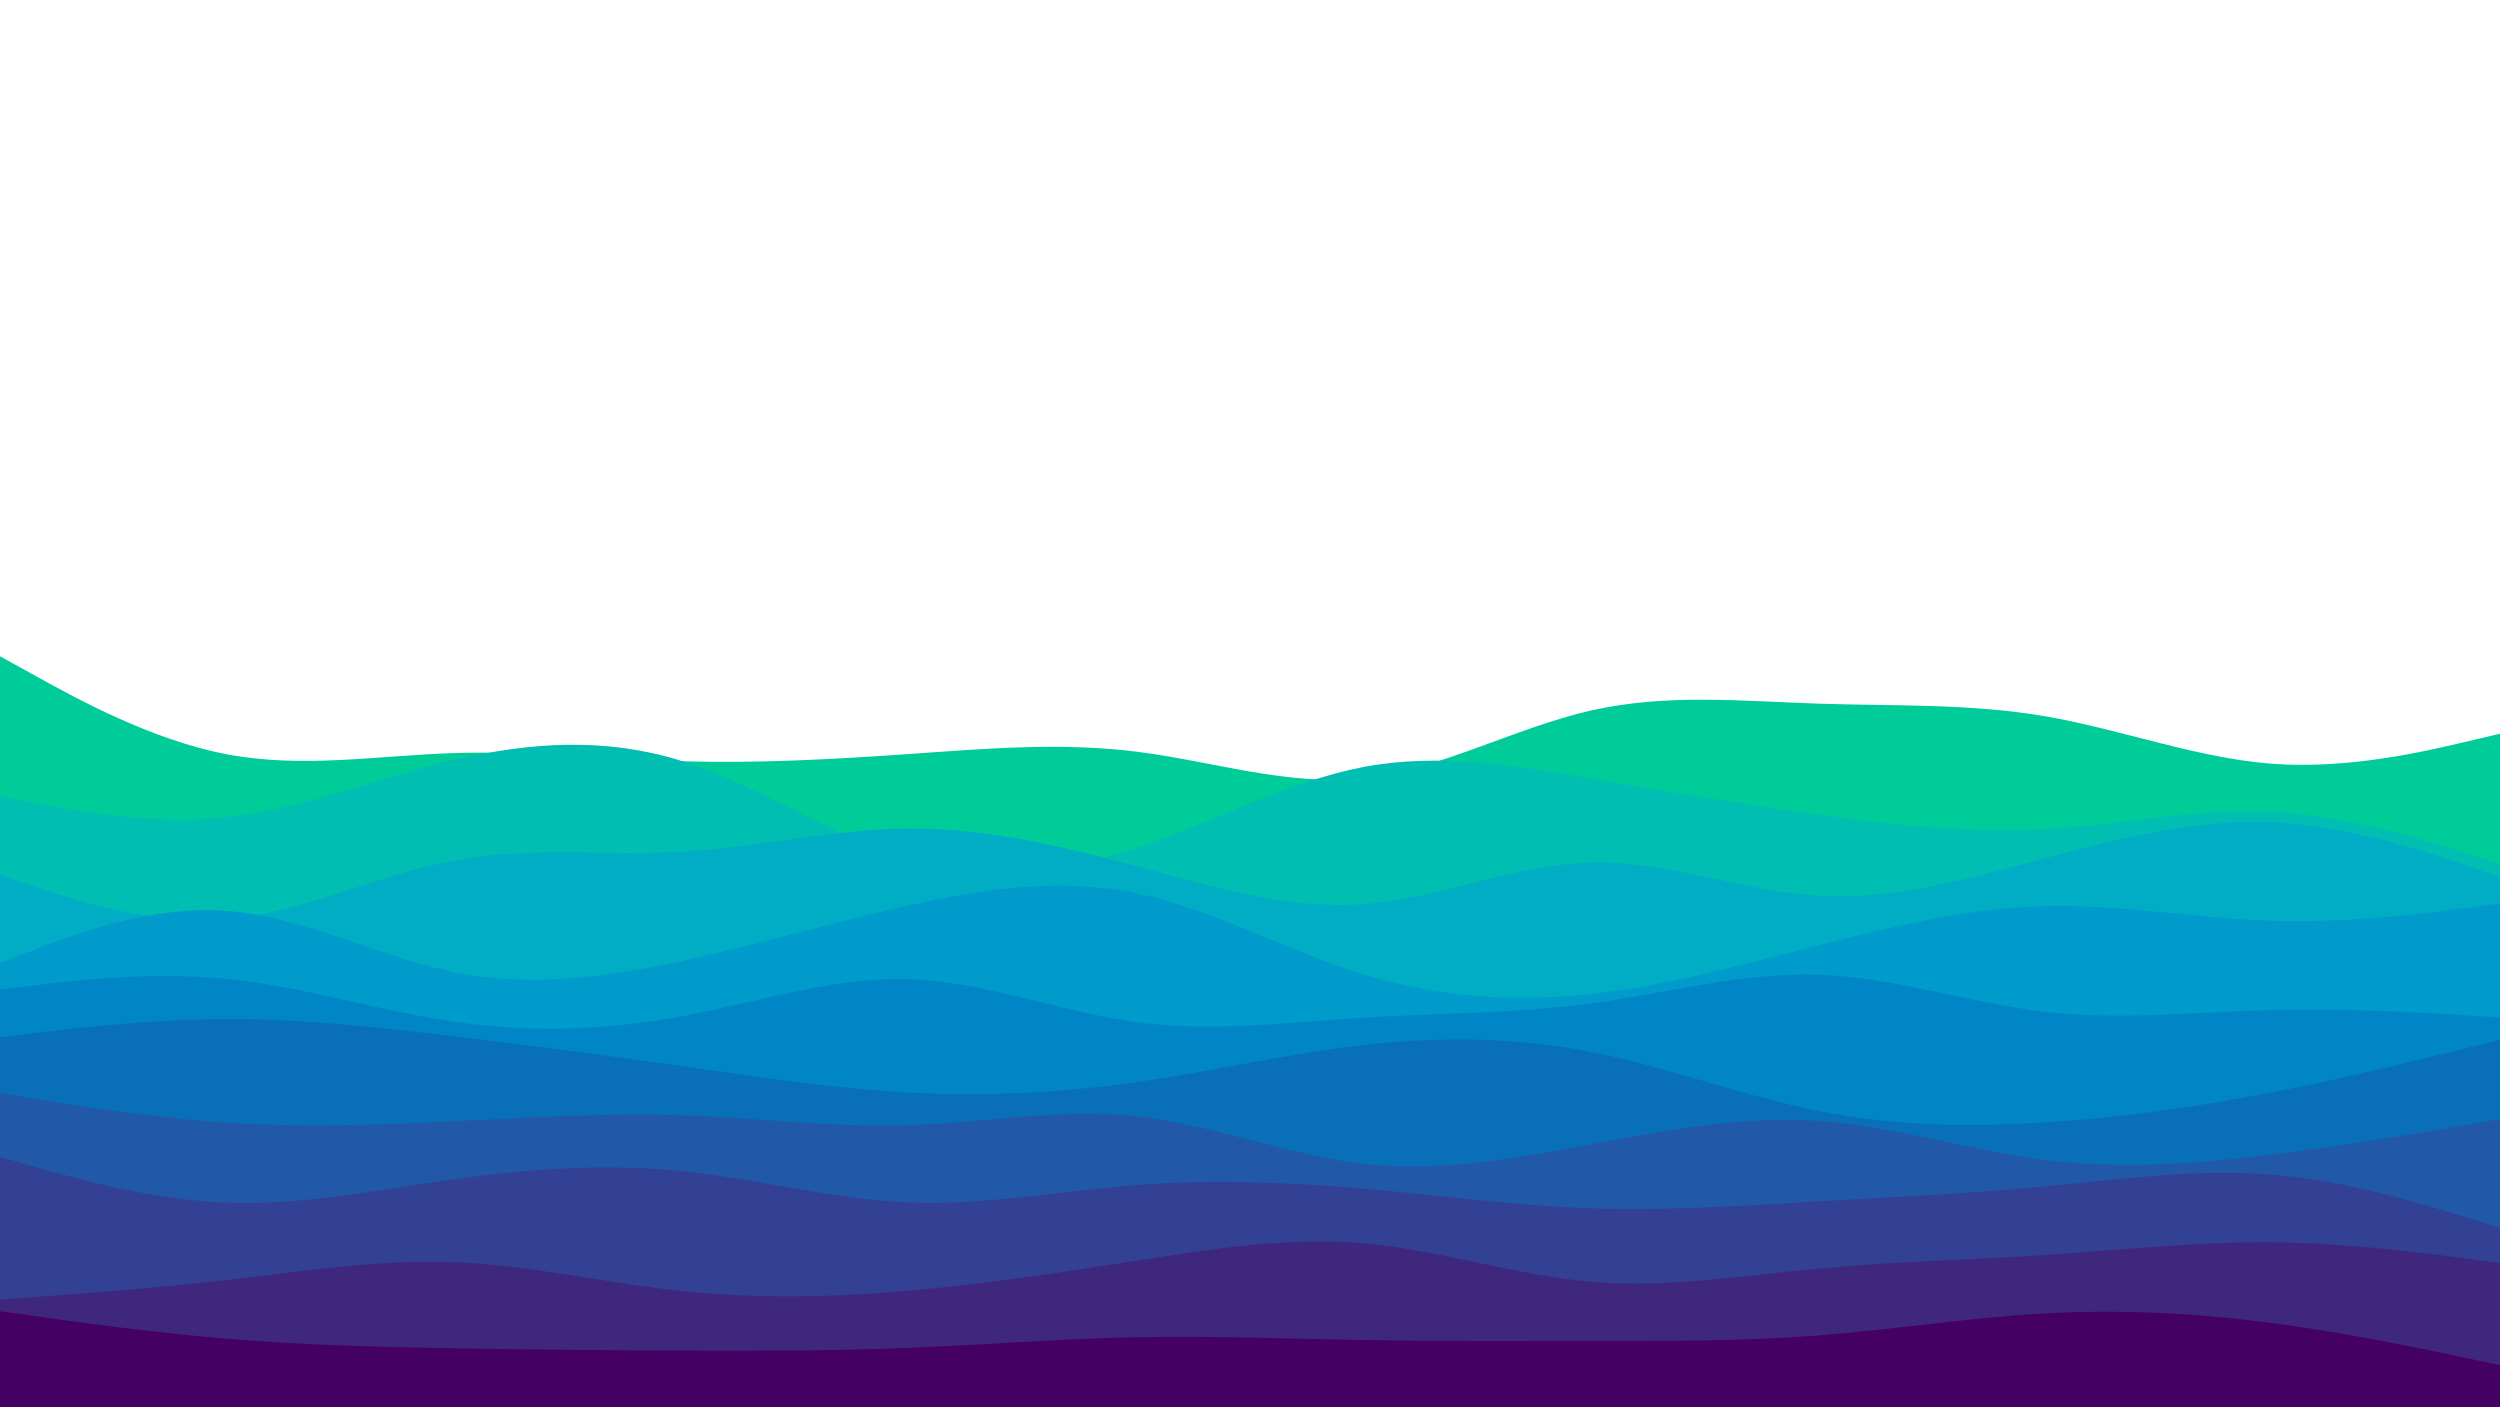
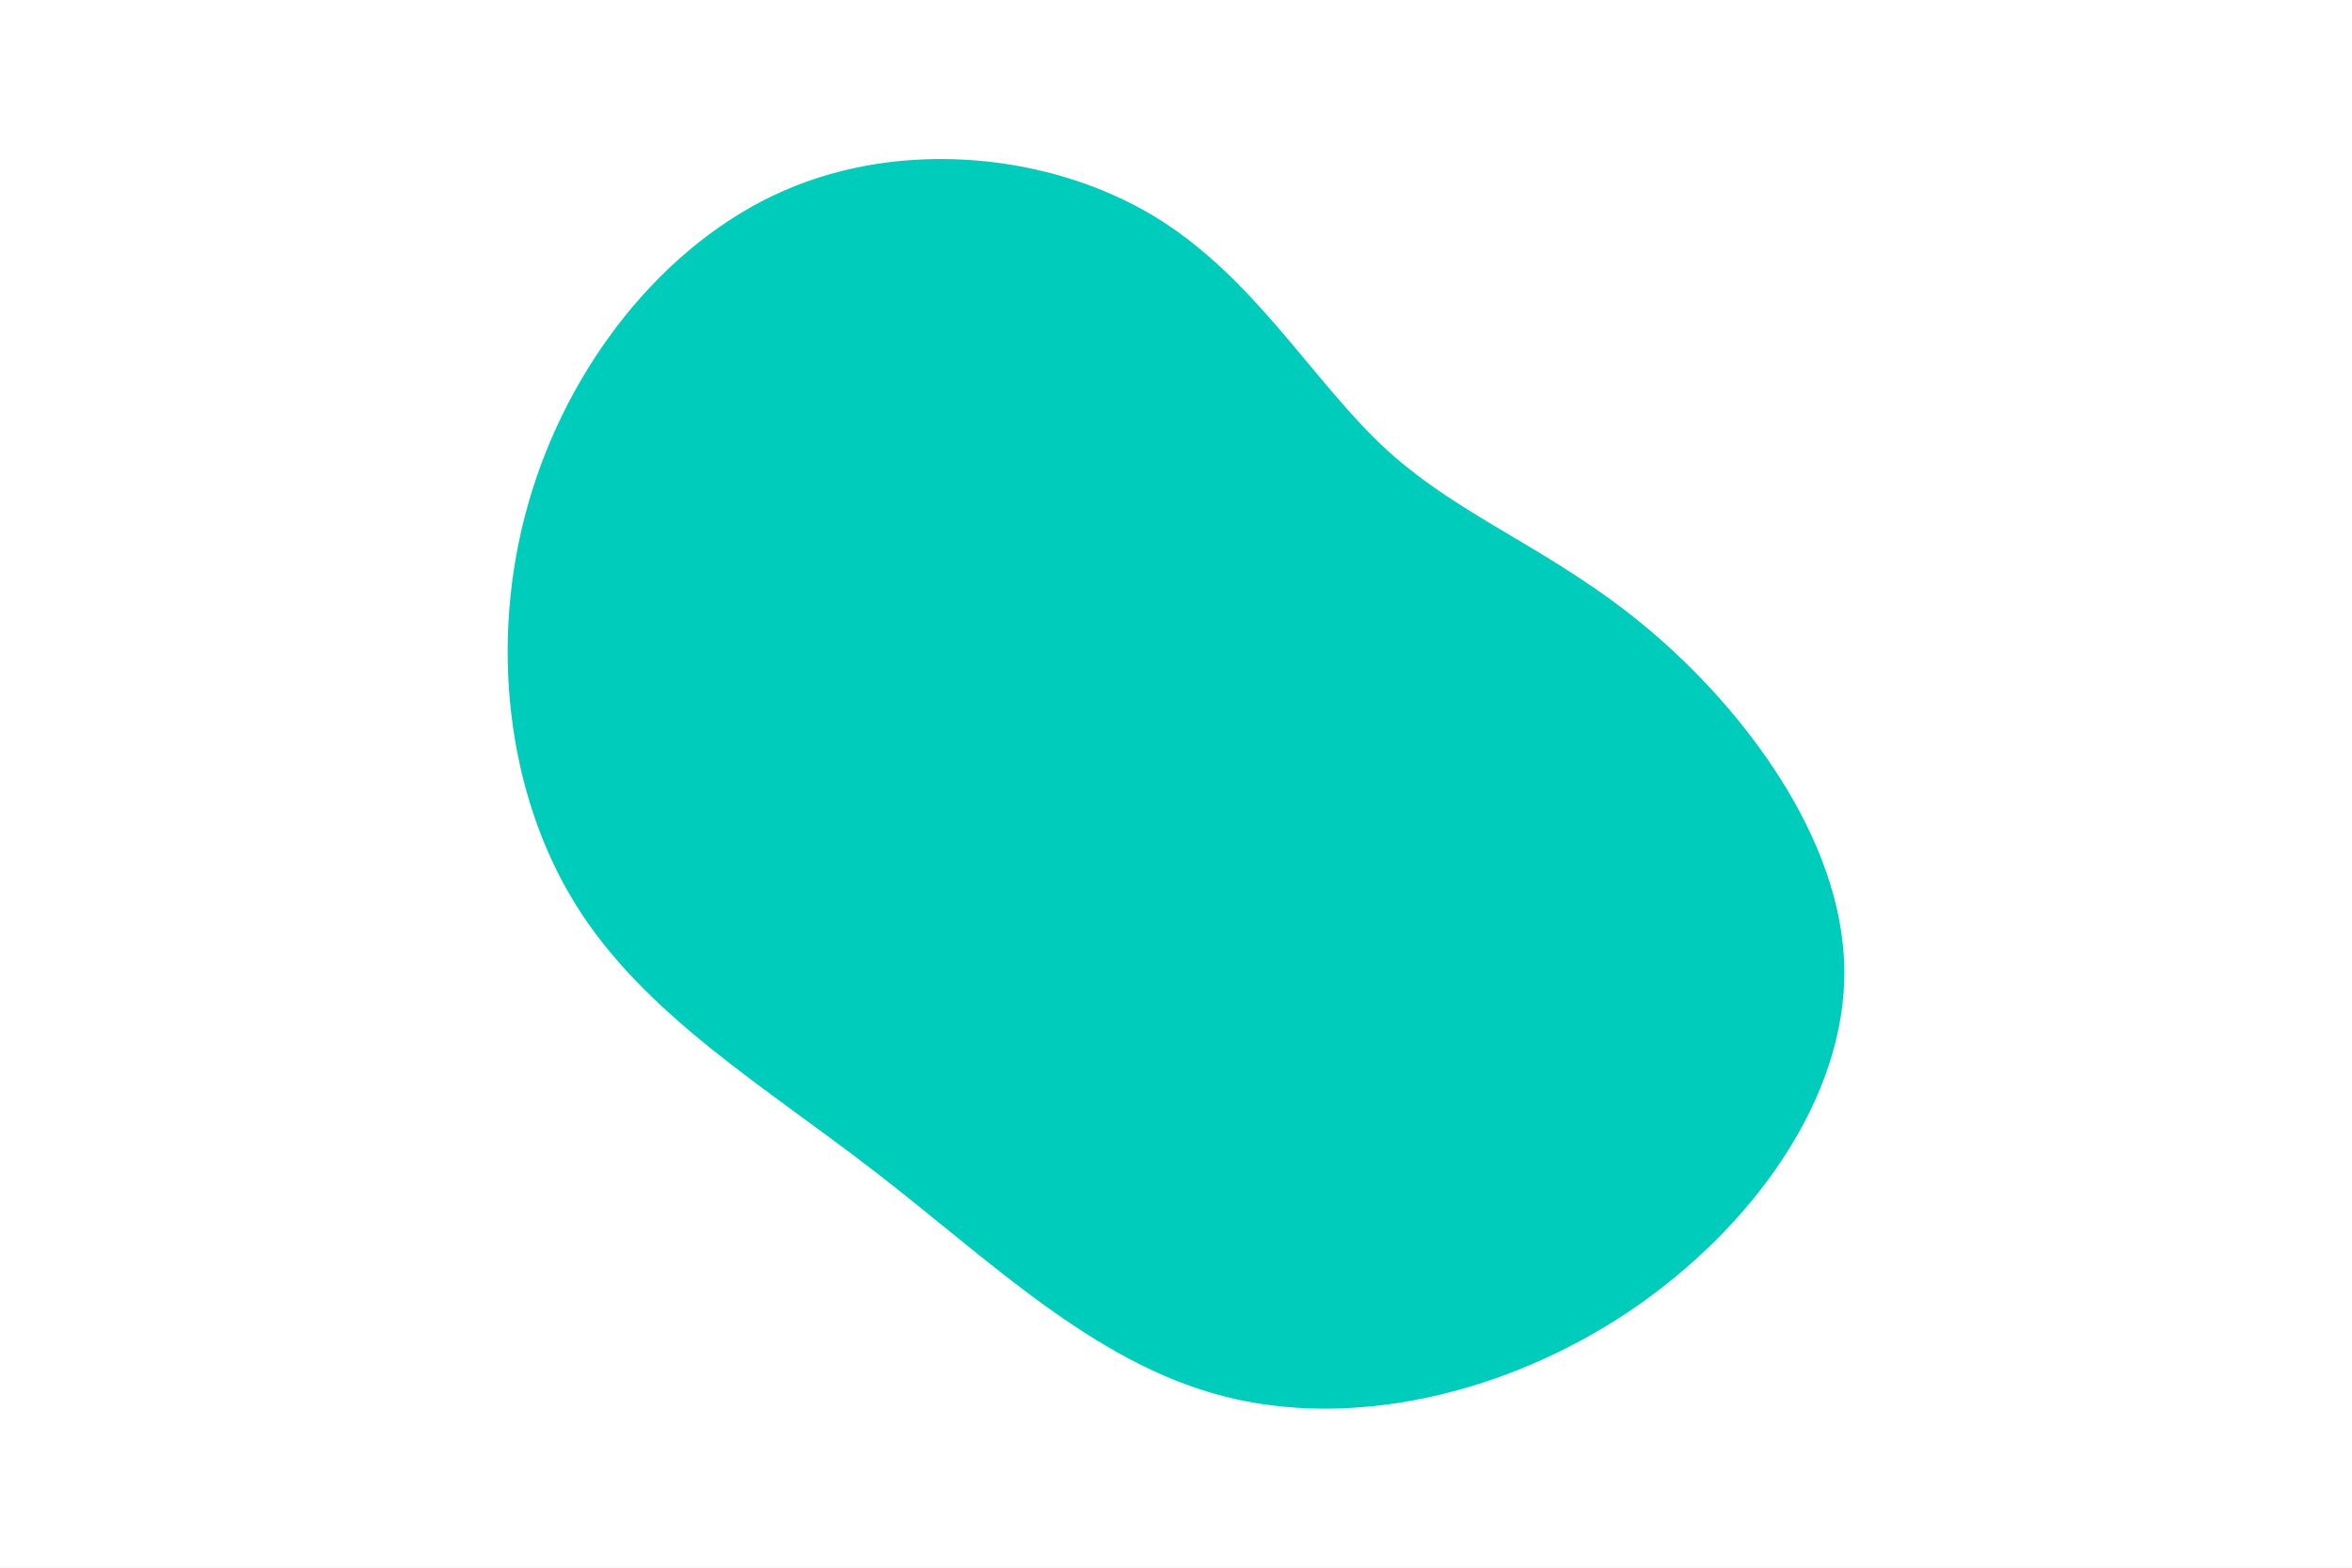
- <svg xmlns="http://www.w3.org/2000/svg" id="visual" viewBox="0 0 3840 2160" width="3840" height="2160" version="1.1">
-   <rect x="0" y="0" width="3840" height="2160" fill="#fff" />
-   <path d="M0 1008L58.2 1040.2C116.3 1072.3 232.7 1136.7 349 1158.7C465.3 1180.7 581.7 1160.3 698 1156.7C814.3 1153 930.7 1166 1047 1169.3C1163.3 1172.7 1279.7 1166.3 1396 1158.2C1512.3 1150 1628.7 1140 1745.2 1154.5C1861.7 1169 1978.3 1208 2094.8 1195.2C2211.3 1182.3 2327.7 1117.7 2444 1091.3C2560.3 1065 2676.7 1077 2793 1080.8C2909.3 1084.7 3025.7 1080.3 3142 1100.3C3258.3 1120.3 3374.7 1164.7 3491 1173.2C3607.3 1181.7 3723.7 1154.3 3781.8 1140.7L3840 1127L3840 2161L3781.8 2161C3723.7 2161 3607.3 2161 3491 2161C3374.7 2161 3258.3 2161 3142 2161C3025.7 2161 2909.3 2161 2793 2161C2676.7 2161 2560.3 2161 2444 2161C2327.7 2161 2211.3 2161 2094.8 2161C1978.3 2161 1861.7 2161 1745.2 2161C1628.7 2161 1512.3 2161 1396 2161C1279.7 2161 1163.3 2161 1047 2161C930.7 2161 814.3 2161 698 2161C581.7 2161 465.3 2161 349 2161C232.7 2161 116.3 2161 58.2 2161L0 2161Z" fill="#00cc99" />
-   <path d="M0 1223L58.2 1234.2C116.3 1245.3 232.7 1267.7 349 1255C465.3 1242.3 581.7 1194.7 698 1167.2C814.3 1139.7 930.7 1132.3 1047 1168.8C1163.3 1205.3 1279.7 1285.7 1396 1319.5C1512.3 1353.3 1628.7 1340.7 1745.2 1302.3C1861.7 1264 1978.3 1200 2094.8 1178C2211.3 1156 2327.7 1176 2444 1195.8C2560.3 1215.7 2676.7 1235.3 2793 1251.3C2909.3 1267.3 3025.7 1279.7 3142 1273.2C3258.3 1266.7 3374.7 1241.3 3491 1247.2C3607.3 1253 3723.7 1290 3781.8 1308.5L3840 1327L3840 2161L3781.8 2161C3723.7 2161 3607.3 2161 3491 2161C3374.7 2161 3258.3 2161 3142 2161C3025.7 2161 2909.3 2161 2793 2161C2676.7 2161 2560.3 2161 2444 2161C2327.7 2161 2211.3 2161 2094.8 2161C1978.3 2161 1861.7 2161 1745.2 2161C1628.7 2161 1512.3 2161 1396 2161C1279.7 2161 1163.3 2161 1047 2161C930.7 2161 814.3 2161 698 2161C581.7 2161 465.3 2161 349 2161C232.7 2161 116.3 2161 58.2 2161L0 2161Z" fill="#00beb2" />
-   <path d="M0 1344L58.2 1363.3C116.3 1382.7 232.7 1421.3 349 1411.5C465.3 1401.7 581.7 1343.3 698 1321.7C814.3 1300 930.7 1315 1047 1308.3C1163.3 1301.7 1279.7 1273.3 1396 1272.7C1512.3 1272 1628.7 1299 1745.2 1330.3C1861.7 1361.7 1978.3 1397.3 2094.8 1388.8C2211.3 1380.3 2327.7 1327.7 2444 1324.8C2560.3 1322 2676.7 1369 2793 1375.8C2909.3 1382.7 3025.7 1349.3 3142 1318.2C3258.3 1287 3374.7 1258 3491 1263.2C3607.3 1268.3 3723.7 1307.7 3781.8 1327.3L3840 1347L3840 2161L3781.8 2161C3723.7 2161 3607.3 2161 3491 2161C3374.7 2161 3258.3 2161 3142 2161C3025.7 2161 2909.3 2161 2793 2161C2676.7 2161 2560.3 2161 2444 2161C2327.7 2161 2211.3 2161 2094.8 2161C1978.3 2161 1861.7 2161 1745.2 2161C1628.7 2161 1512.3 2161 1396 2161C1279.7 2161 1163.3 2161 1047 2161C930.7 2161 814.3 2161 698 2161C581.7 2161 465.3 2161 349 2161C232.7 2161 116.3 2161 58.2 2161L0 2161Z" fill="#00adc4" />
-   <path d="M0 1479L58.2 1456.8C116.3 1434.7 232.7 1390.3 349 1399.2C465.3 1408 581.7 1470 698 1493.3C814.3 1516.7 930.7 1501.3 1047 1476.3C1163.3 1451.3 1279.7 1416.7 1396 1390.8C1512.3 1365 1628.7 1348 1745.2 1372C1861.7 1396 1978.3 1461 2094.8 1496.8C2211.3 1532.7 2327.7 1539.3 2444 1526.7C2560.3 1514 2676.7 1482 2793 1452.2C2909.3 1422.3 3025.7 1394.7 3142 1391.8C3258.3 1389 3374.7 1411 3491 1414.5C3607.3 1418 3723.7 1403 3781.8 1395.5L3840 1388L3840 2161L3781.8 2161C3723.7 2161 3607.3 2161 3491 2161C3374.7 2161 3258.3 2161 3142 2161C3025.7 2161 2909.3 2161 2793 2161C2676.7 2161 2560.3 2161 2444 2161C2327.7 2161 2211.3 2161 2094.8 2161C1978.3 2161 1861.7 2161 1745.2 2161C1628.7 2161 1512.3 2161 1396 2161C1279.7 2161 1163.3 2161 1047 2161C930.7 2161 814.3 2161 698 2161C581.7 2161 465.3 2161 349 2161C232.7 2161 116.3 2161 58.2 2161L0 2161Z" fill="#009acb" />
-   <path d="M0 1520L58.2 1513C116.3 1506 232.7 1492 349 1503.7C465.3 1515.3 581.7 1552.7 698 1569.5C814.3 1586.3 930.7 1582.7 1047 1561.2C1163.3 1539.7 1279.7 1500.3 1396 1504C1512.3 1507.7 1628.7 1554.3 1745.2 1570C1861.7 1585.7 1978.3 1570.3 2094.8 1563.2C2211.3 1556 2327.7 1557 2444 1541.3C2560.3 1525.7 2676.7 1493.3 2793 1497.2C2909.3 1501 3025.7 1541 3142 1554.3C3258.3 1567.7 3374.7 1554.3 3491 1551.3C3607.3 1548.3 3723.7 1555.7 3781.8 1559.3L3840 1563L3840 2161L3781.8 2161C3723.7 2161 3607.3 2161 3491 2161C3374.7 2161 3258.3 2161 3142 2161C3025.7 2161 2909.3 2161 2793 2161C2676.7 2161 2560.3 2161 2444 2161C2327.7 2161 2211.3 2161 2094.8 2161C1978.3 2161 1861.7 2161 1745.2 2161C1628.7 2161 1512.3 2161 1396 2161C1279.7 2161 1163.3 2161 1047 2161C930.7 2161 814.3 2161 698 2161C581.7 2161 465.3 2161 349 2161C232.7 2161 116.3 2161 58.2 2161L0 2161Z" fill="#0085c6" />
-   <path d="M0 1593L58.2 1586.2C116.3 1579.3 232.7 1565.7 349 1565.3C465.3 1565 581.7 1578 698 1592C814.3 1606 930.7 1621 1047 1637.5C1163.3 1654 1279.7 1672 1396 1678.2C1512.3 1684.3 1628.7 1678.7 1745.2 1662.2C1861.7 1645.7 1978.3 1618.3 2094.8 1605.2C2211.3 1592 2327.7 1593 2444 1615.8C2560.3 1638.7 2676.7 1683.3 2793 1706.5C2909.3 1729.7 3025.7 1731.3 3142 1724C3258.3 1716.7 3374.7 1700.3 3491 1677.7C3607.3 1655 3723.7 1626 3781.8 1611.5L3840 1597L3840 2161L3781.8 2161C3723.7 2161 3607.3 2161 3491 2161C3374.7 2161 3258.3 2161 3142 2161C3025.7 2161 2909.3 2161 2793 2161C2676.7 2161 2560.3 2161 2444 2161C2327.7 2161 2211.3 2161 2094.8 2161C1978.3 2161 1861.7 2161 1745.2 2161C1628.7 2161 1512.3 2161 1396 2161C1279.7 2161 1163.3 2161 1047 2161C930.7 2161 814.3 2161 698 2161C581.7 2161 465.3 2161 349 2161C232.7 2161 116.3 2161 58.2 2161L0 2161Z" fill="#096fb8" />
-   <path d="M0 1679L58.2 1688.5C116.3 1698 232.7 1717 349 1724.5C465.3 1732 581.7 1728 698 1722.3C814.3 1716.7 930.7 1709.3 1047 1713.2C1163.3 1717 1279.7 1732 1396 1728.3C1512.3 1724.7 1628.7 1702.3 1745.2 1714.8C1861.7 1727.3 1978.3 1774.7 2094.8 1787.7C2211.3 1800.7 2327.7 1779.3 2444 1757.7C2560.3 1736 2676.7 1714 2793 1721.8C2909.3 1729.7 3025.7 1767.3 3142 1781.8C3258.3 1796.3 3374.7 1787.7 3491 1773.3C3607.3 1759 3723.7 1739 3781.8 1729L3840 1719L3840 2161L3781.8 2161C3723.7 2161 3607.3 2161 3491 2161C3374.7 2161 3258.3 2161 3142 2161C3025.7 2161 2909.3 2161 2793 2161C2676.7 2161 2560.3 2161 2444 2161C2327.7 2161 2211.3 2161 2094.8 2161C1978.3 2161 1861.7 2161 1745.2 2161C1628.7 2161 1512.3 2161 1396 2161C1279.7 2161 1163.3 2161 1047 2161C930.7 2161 814.3 2161 698 2161C581.7 2161 465.3 2161 349 2161C232.7 2161 116.3 2161 58.2 2161L0 2161Z" fill="#2158a8" />
-   <path d="M0 1777L58.2 1793.5C116.3 1810 232.7 1843 349 1847.3C465.3 1851.7 581.7 1827.3 698 1811.2C814.3 1795 930.7 1787 1047 1798.8C1163.3 1810.7 1279.7 1842.3 1396 1847C1512.3 1851.7 1628.7 1829.3 1745.2 1820.3C1861.7 1811.3 1978.3 1815.7 2094.8 1825.8C2211.3 1836 2327.7 1852 2444 1856C2560.3 1860 2676.7 1852 2793 1845.3C2909.3 1838.7 3025.7 1833.3 3142 1822.3C3258.3 1811.3 3374.7 1794.7 3491 1804.3C3607.3 1814 3723.7 1850 3781.8 1868L3840 1886L3840 2161L3781.8 2161C3723.7 2161 3607.3 2161 3491 2161C3374.7 2161 3258.3 2161 3142 2161C3025.7 2161 2909.3 2161 2793 2161C2676.7 2161 2560.3 2161 2444 2161C2327.7 2161 2211.3 2161 2094.8 2161C1978.3 2161 1861.7 2161 1745.2 2161C1628.7 2161 1512.3 2161 1396 2161C1279.7 2161 1163.3 2161 1047 2161C930.7 2161 814.3 2161 698 2161C581.7 2161 465.3 2161 349 2161C232.7 2161 116.3 2161 58.2 2161L0 2161Z" fill="#324194" />
-   <path d="M0 1996L58.2 1991.8C116.3 1987.7 232.7 1979.3 349 1966C465.3 1952.7 581.7 1934.3 698 1938.8C814.3 1943.3 930.7 1970.7 1047 1983C1163.3 1995.3 1279.7 1992.7 1396 1982.5C1512.3 1972.3 1628.7 1954.7 1745.2 1936.5C1861.7 1918.3 1978.3 1899.7 2094.8 1909.8C2211.3 1920 2327.7 1959 2444 1968.8C2560.3 1978.7 2676.7 1959.3 2793 1948.5C2909.3 1937.7 3025.7 1935.3 3142 1927.7C3258.3 1920 3374.7 1907 3491 1908.2C3607.3 1909.3 3723.7 1924.7 3781.8 1932.3L3840 1940L3840 2161L3781.8 2161C3723.7 2161 3607.3 2161 3491 2161C3374.7 2161 3258.3 2161 3142 2161C3025.7 2161 2909.3 2161 2793 2161C2676.7 2161 2560.3 2161 2444 2161C2327.7 2161 2211.3 2161 2094.8 2161C1978.3 2161 1861.7 2161 1745.2 2161C1628.7 2161 1512.3 2161 1396 2161C1279.7 2161 1163.3 2161 1047 2161C930.7 2161 814.3 2161 698 2161C581.7 2161 465.3 2161 349 2161C232.7 2161 116.3 2161 58.2 2161L0 2161Z" fill="#3e277d" />
-   <path d="M0 2014L58.2 2022.2C116.3 2030.3 232.7 2046.7 349 2056.3C465.3 2066 581.7 2069 698 2071C814.3 2073 930.7 2074 1047 2074.5C1163.3 2075 1279.7 2075 1396 2070.3C1512.3 2065.7 1628.7 2056.3 1745.2 2054C1861.7 2051.7 1978.3 2056.3 2094.8 2058.3C2211.3 2060.3 2327.7 2059.7 2444 2059.7C2560.3 2059.7 2676.7 2060.3 2793 2051.3C2909.3 2042.3 3025.7 2023.7 3142 2017.3C3258.3 2011 3374.7 2017 3491 2032.3C3607.3 2047.7 3723.7 2072.3 3781.8 2084.7L3840 2097L3840 2161L3781.8 2161C3723.7 2161 3607.3 2161 3491 2161C3374.7 2161 3258.3 2161 3142 2161C3025.7 2161 2909.3 2161 2793 2161C2676.7 2161 2560.3 2161 2444 2161C2327.7 2161 2211.3 2161 2094.8 2161C1978.3 2161 1861.7 2161 1745.2 2161C1628.7 2161 1512.3 2161 1396 2161C1279.7 2161 1163.3 2161 1047 2161C930.7 2161 814.3 2161 698 2161C581.7 2161 465.3 2161 349 2161C232.7 2161 116.3 2161 58.2 2161L0 2161Z" fill="#440063" />
+ <svg xmlns="http://www.w3.org/2000/svg" id="visual" viewBox="0 0 900 600" width="900" height="600" version="1.1">
+   <rect x="0" y="0" width="900" height="600" fill="#fff" />
+   <g transform="translate(458.2245 277.6298)">
+     <path d="M72.6 -105.3C101.2 -79.2 136.2 -67.4 172.5 -36.9C208.9 -6.3 246.6 43.1 247.5 92.8C248.4 142.5 212.3 192.6 165 224.4C117.6 256.1 58.8 269.6 9.4 256.6C-40 243.7 -79.9 204.4 -122.9 171.2C-165.9 137.9 -211.8 110.8 -238.1 68.3C-264.4 25.8 -271.1 -32.2 -256.1 -84.8C-241.2 -137.3 -204.6 -184.3 -158.4 -204.6C-112.1 -224.9 -56 -218.5 -17 -195.1C22 -171.7 44.1 -131.3 72.6 -105.3" fill="#00ccbc" />
+   </g>
</svg>
